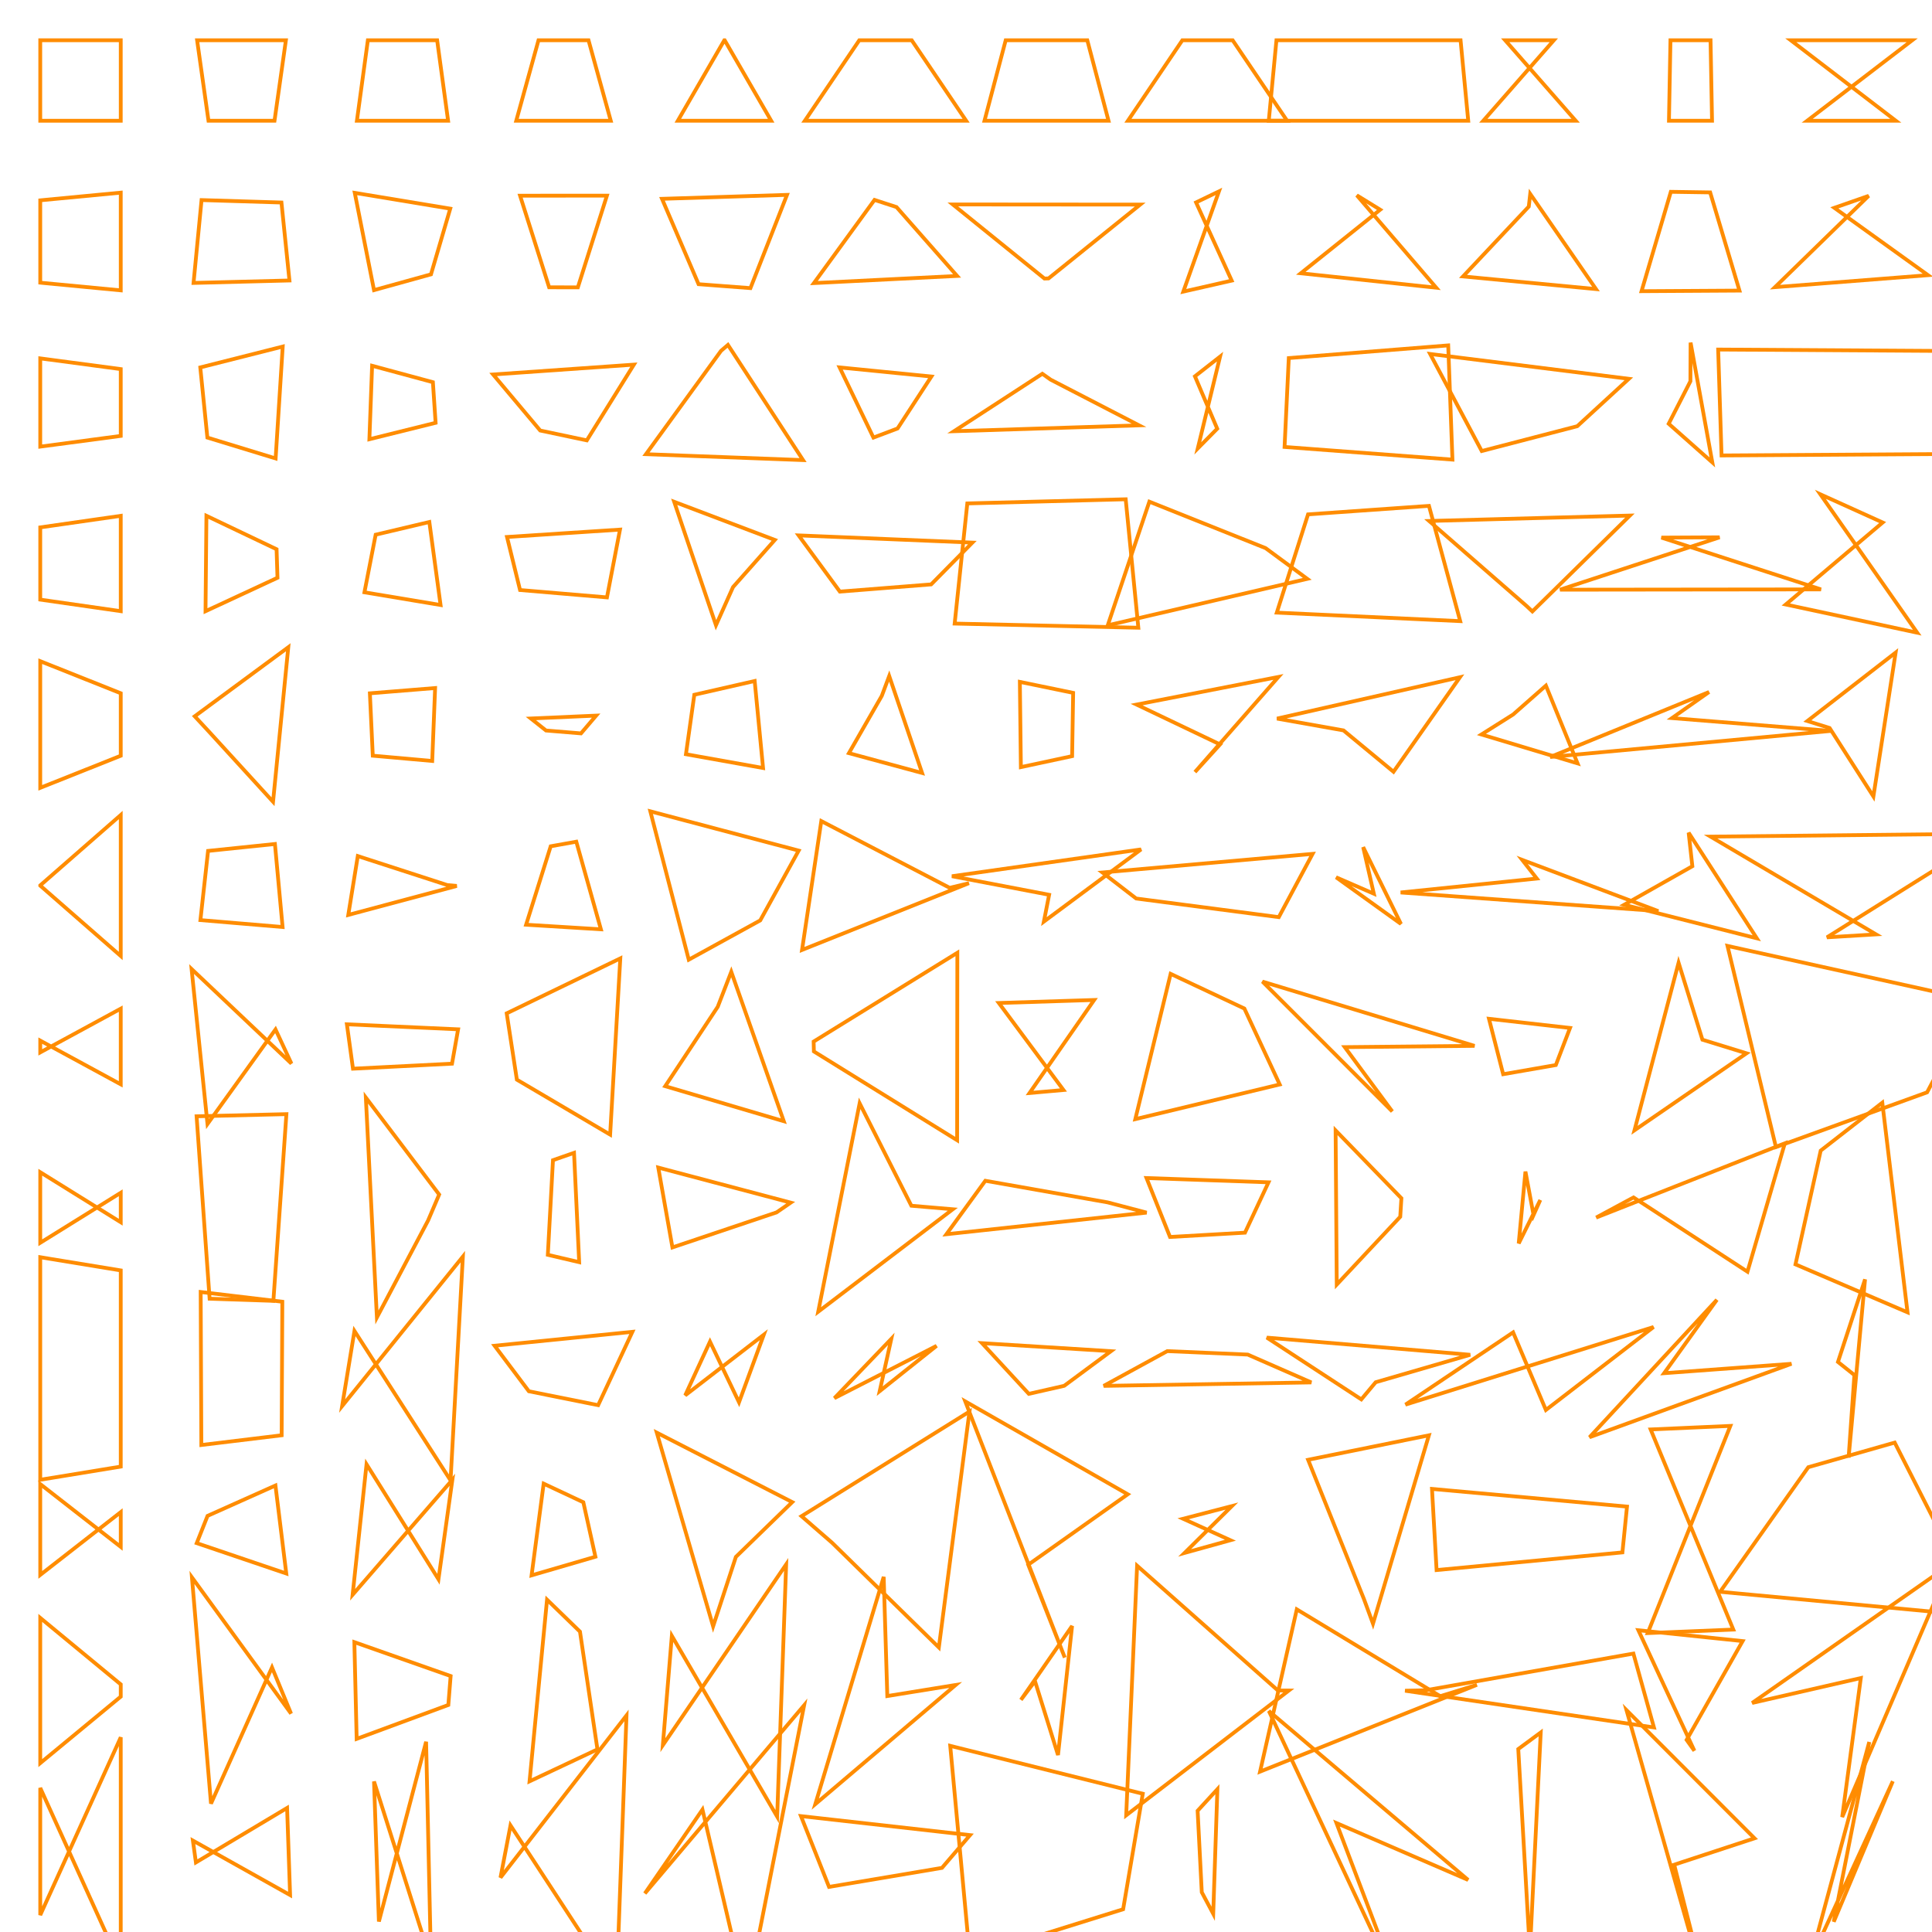
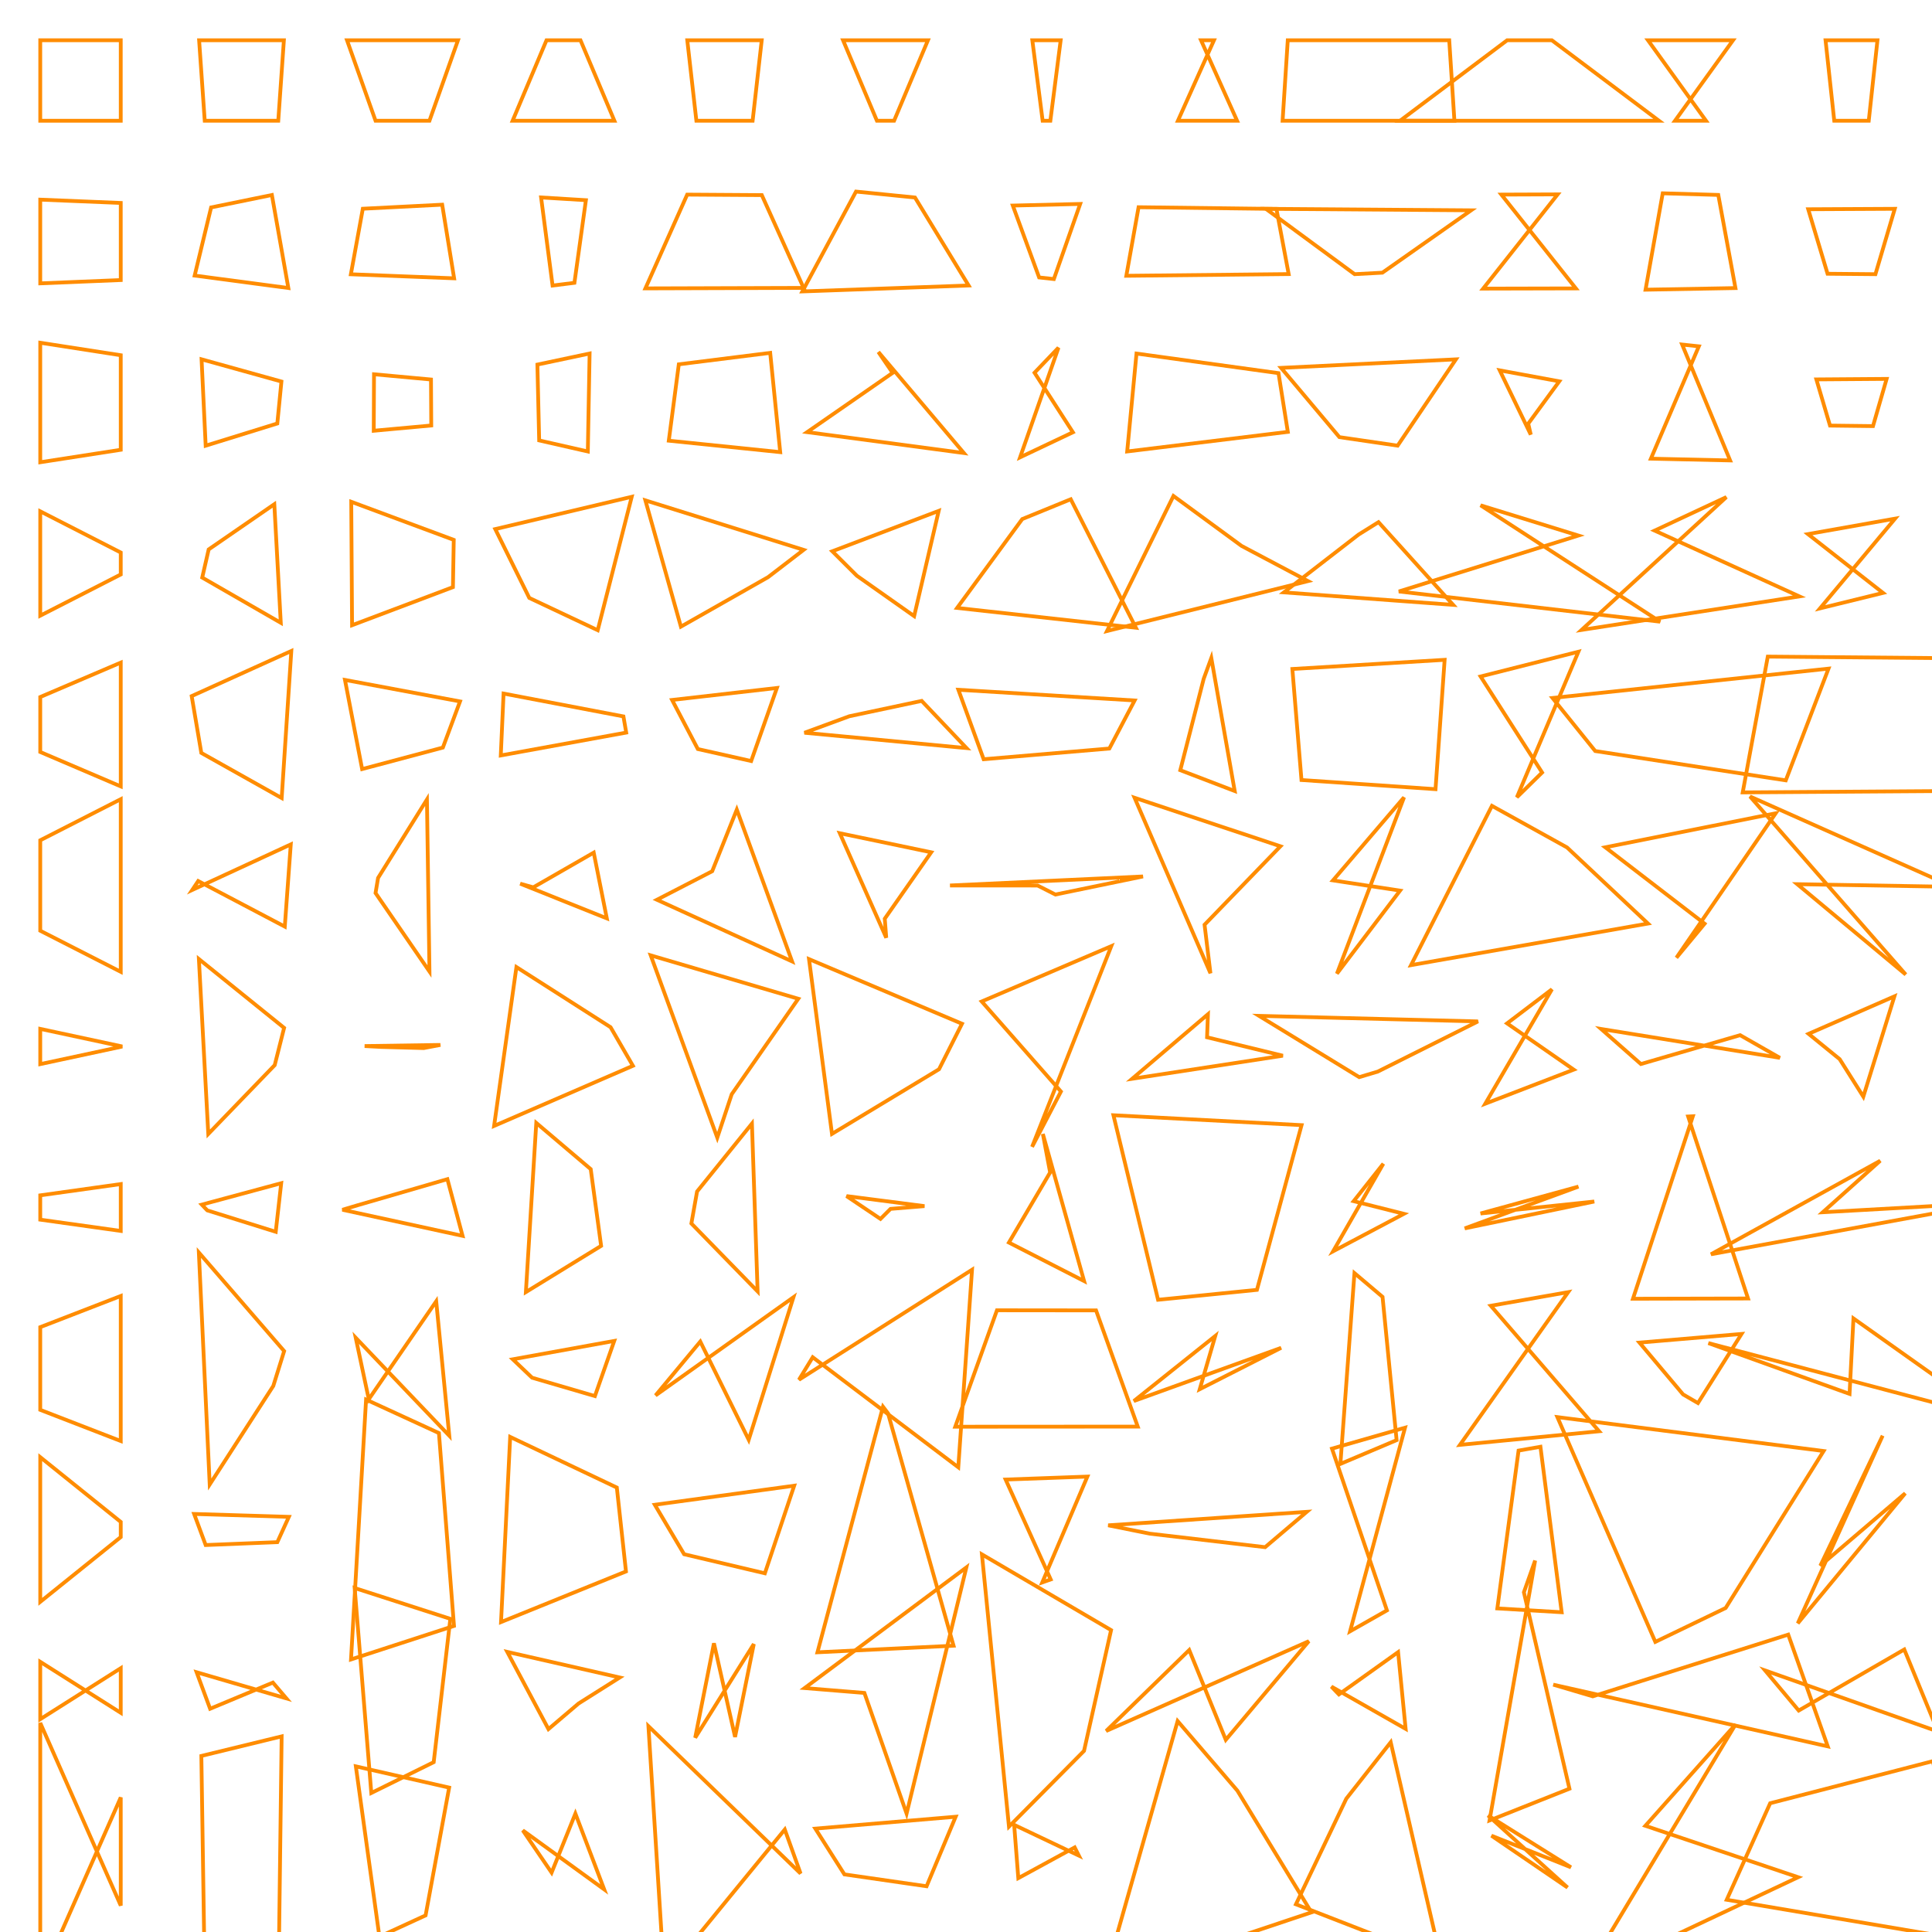
<svg xmlns="http://www.w3.org/2000/svg" id="RSSicon" viewBox="0 0 512 512" width="512" height="512">
  <defs>
    <style type="text/css">
      svg {
        background: black;
        margin: calc(50vh - 256px) auto 0;
      }
      
      polygon {stroke: darkorange; fill: none;}
    </style>
  </defs>
  <polygon points="10.667 10.667 32 10.667 32 32 10.667 32" />
-   <polygon points="52.236 10.667 75.764 10.667 72.748 32 55.252 32" />
-   <polygon points="97.487 10.667 115.846 10.667 118.75 32 94.583 32" />
-   <polygon points="142.705 10.667 155.962 10.667 161.857 32 136.809 32" />
-   <polygon points="191.953 10.667 192.047 10.667 204.372 32 179.628 32" />
-   <polygon points="227.723 10.667 241.611 10.667 256.042 32 213.291 32" />
-   <polygon points="266.52 10.667 288.146 10.667 293.768 32 260.899 32" />
-   <polygon points="313.334 10.667 326.666 10.667 341.098 32 298.902 32" />
-   <polygon points="338.268 10.667 387.065 10.667 389.096 32 336.237 32" />
-   <polygon points="398.885 10.667 411.782 10.667 393.085 32 417.581 32" />
-   <polygon points="442.688 10.667 453.312 10.667 453.708 32 442.292 32" />
-   <polygon points="474.573 10.667 506.76 10.667 478.92 32 502.413 32" />
-   <polygon points="10.667 53.087 32 51.053 32 76.947 10.667 74.913" />
-   <polygon points="53.412 53.021 74.588 53.67 76.707 74.33 51.293 74.979" />
-   <polygon points="94.015 51.112 119.319 55.3 114.218 72.7 99.115 76.888" />
-   <polygon points="137.828 51.86 160.839 51.848 153.14 76.152 145.527 76.14" />
-   <polygon points="175.438 52.689 208.562 51.644 198.874 76.356 185.126 75.311" />
-   <polygon points="231.752 52.978 237.581 54.875 253.639 73.125 215.694 75.022" />
-   <polygon points="252.502 54.181 302.165 54.218 277.878 73.782 276.789 73.819" />
-   <polygon points="323.032 50.719 316.968 53.639 326.413 74.361 313.587 77.281" />
-   <polygon points="365.764 55.575 359.569 51.756 380.613 76.244 344.72 72.425" />
-   <polygon points="405.145 54.742 405.522 51.391 422.953 76.609 387.714 73.258" />
-   <polygon points="442.788 50.833 453.212 50.99 460.974 77.01 435.026 77.167" />
-   <polygon points="495.216 51.901 486.118 55.076 510.946 72.924 470.387 76.099" />
-   <polygon points="10.667 94.976 32 97.815 32 115.518 10.667 118.358" />
-   <polygon points="53.077 97.371 74.923 91.843 73.043 121.491 54.957 115.962" />
-   <polygon points="98.613 96.932 114.721 101.285 115.441 112.048 97.892 116.401" />
-   <polygon points="130.684 99.243 167.983 96.631 155.509 116.702 143.158 114.09" />
-   <polygon points="191.086 92.968 192.914 91.403 212.817 121.93 171.183 120.366" />
-   <polygon points="222.507 97.37 246.826 99.785 237.865 113.548 231.468 115.963" />
-   <polygon points="276.231 99.054 278.436 100.616 301.853 112.718 252.814 114.279" />
-   <polygon points="323.331 94.508 316.669 99.726 322.575 113.608 317.425 118.825" />
-   <polygon points="341.543 94.89 383.791 91.533 384.911 121.8 340.422 118.444" />
-   <polygon points="379.003 93.805 431.664 100.389 417.993 112.944 392.673 119.529" />
-   <polygon points="448.025 90.796 447.975 101.038 442.219 112.295 453.781 122.538" />
-   <polygon points="455.332 92.632 526.001 93.071 525.105 120.263 456.228 120.701" />
-   <polygon points="10.667 139.763 32 136.701 32 161.965 10.667 158.904" />
-   <polygon points="54.705 136.691 73.295 145.554 73.536 153.113 54.464 161.976" />
-   <polygon points="99.555 141.7 113.778 138.335 116.753 160.331 96.58 156.967" />
-   <polygon points="134.364 142.305 164.303 140.352 160.85 158.314 137.816 156.362" />
-   <polygon points="178.665 132.977 205.335 143.087 194.261 155.58 189.739 165.69" />
-   <polygon points="211.646 141.886 257.687 143.795 246.764 154.872 222.57 156.78" />
-   <polygon points="256.346 133.413 298.321 132.312 301.671 166.355 252.996 165.254" />
-   <polygon points="304.591 132.948 335.409 145.268 346.438 153.399 293.562 165.719" />
-   <polygon points="346.646 136.314 378.688 134.059 386.97 164.607 338.364 162.353" />
-   <polygon points="378.724 138.063 431.942 136.629 406.095 162.038 404.572 160.604" />
-   <polygon points="455.707 142.395 440.293 142.471 482.578 156.196 413.422 156.272" />
-   <polygon points="482.41 130.994 498.923 138.468 473.248 160.198 508.086 167.673" />
-   <polygon points="10.667 175.219 32 183.72 32 200.28 10.667 208.781" />
-   <polygon points="51.602 189.824 76.398 171.524 72.362 212.476 55.638 194.176" />
-   <polygon points="98.023 183.737 115.31 182.338 114.541 201.662 98.793 200.263" />
-   <polygon points="140.683 190.408 157.983 189.645 153.966 194.355 144.701 193.592" />
-   <polygon points="184.002 184.119 199.998 180.473 202.218 203.527 181.782 199.881" />
-   <polygon points="233.685 184.409 235.648 179.153 244.363 204.847 224.97 199.591" />
-   <polygon points="270.272 180.705 284.395 183.617 284.123 200.383 270.543 203.295" />
-   <polygon points="301.206 186.72 338.794 179.395 316.671 204.605 323.329 197.28" />
-   <polygon points="338.429 190.434 386.904 179.473 369.294 204.527 356.039 193.566" />
-   <polygon points="409.682 181.697 400.985 189.356 392.596 194.644 418.071 202.303" />
-   <polygon points="452.911 183.394 443.089 190.3 485.183 193.7 410.817 200.606" />
-   <polygon points="502.366 172.937 478.968 191.077 484.863 192.923 496.47 211.063" />
-   <polygon points="10.667 234.636 32 215.986 32 253.347 10.667 234.698" />
-   <polygon points="55.14 225.5 72.86 223.666 74.888 245.668 53.112 243.833" />
-   <polygon points="94.82 226.869 118.513 234.548 121.036 234.785 92.298 242.464" />
-   <polygon points="145.94 224.275 152.727 223.057 159.245 246.277 139.422 245.058" />
-   <polygon points="172.342 215.006 211.658 225.421 201.471 243.912 182.529 254.327" />
-   <polygon points="217.651 217.593 251.683 235.287 256.784 234.046 212.549 251.741" />
-   <polygon points="252.275 232.206 302.391 225.102 276.636 244.231 278.031 237.127" />
-   <polygon points="292.148 231.215 347.852 226.284 338.895 243.049 301.105 238.118" />
-   <polygon points="364.08 236.844 361.253 224.493 371.259 244.841 354.074 232.489" />
-   <polygon points="407.268 232.82 403.398 227.875 439.478 241.458 371.189 236.514" />
-   <polygon points="448.492 229.559 447.508 220.676 465.576 248.658 430.424 239.774" />
-   <polygon points="453.323 221.715 528.011 220.931 484.16 248.402 497.173 247.619" />
-   <polygon points="10.667 278.895 32 267.307 32 287.359 10.667 275.771" />
-   <polygon points="50.773 256.8 77.227 281.856 73.014 272.81 54.986 297.867" />
-   <polygon points="91.93 271.452 121.404 272.781 119.79 281.886 93.543 283.215" />
-   <polygon points="134.28 268.545 164.387 253.981 161.692 300.685 136.975 286.122" />
-   <polygon points="190.206 266.817 193.794 257.533 207.713 297.134 176.287 287.85" />
-   <polygon points="215.625 276.023 253.708 252.496 253.647 302.17 215.686 278.644" />
-   <polygon points="264.703 265.803 289.963 265.008 272.837 289.659 281.829 288.863" />
-   <polygon points="310.231 258.085 329.769 267.272 339.133 287.394 300.867 296.582" />
-   <polygon points="334.567 260.132 390.766 277.166 356.377 277.5 368.956 294.534" />
-   <polygon points="394.593 269.989 416.073 272.421 412.312 282.246 398.355 284.677" />
-   <polygon points="444.841 255.133 451.159 275.532 462.844 279.135 433.156 299.534" />
-   <polygon points="457.805 250.678 523.528 265.186 510.695 289.481 470.638 303.989" />
-   <polygon points="10.667 310.65 32 323.904 32 316.096 10.667 329.35" />
-   <polygon points="52.1 295.829 75.9 295.261 72.449 344.739 55.551 344.171" />
-   <polygon points="96.951 290.868 116.383 316.562 113.45 323.438 99.884 349.132" />
-   <polygon points="146.543 307.46 152.124 305.513 153.487 334.487 145.18 332.54" />
-   <polygon points="174.45 309.419 209.55 318.71 205.801 321.29 178.199 330.581" />
-   <polygon points="227.813 292.383 241.52 319.533 252.499 320.467 216.835 347.617" />
-   <polygon points="250.803 327.084 303.863 321.355 293.545 318.645 261.122 312.916" />
-   <polygon points="310.066 327.81 329.934 326.67 336.165 313.33 303.835 312.19" />
-   <polygon points="371.384 317.549 353.949 299.579 354.254 340.421 371.079 322.451" />
-   <polygon points="406.408 321.998 404.259 310.48 402.474 329.52 408.193 318.002" />
-   <polygon points="423 322.666 473 302.988 463.097 337.012 432.903 317.334" />
-   <polygon points="498.83 292.22 482.503 304.928 475.822 335.072 505.511 347.78" />
-   <polygon points="10.667 333.179 32 336.672 32 388.661 10.667 392.154" />
-   <polygon points="53.182 342.393 74.818 344.971 74.642 380.362 53.358 382.941" />
-   <polygon points="90.669 372.62 122.664 333.019 119.399 392.314 93.934 352.714" />
-   <polygon points="140.153 368.7 158.514 372.387 167.592 352.946 131.074 356.633" />
-   <polygon points="188.153 355.551 195.847 371.62 202.415 353.714 181.585 369.782" />
-   <polygon points="236.207 354.81 233.127 368.673 248.207 356.661 221.126 370.524" />
-   <polygon points="272.648 369.385 282.018 367.258 294.422 358.075 260.245 355.949" />
-   <polygon points="309.335 358.062 330.665 358.976 347.508 366.357 292.492 367.271" />
-   <polygon points="360.76 370.853 364.574 366.304 389.614 359.03 335.719 354.48" />
-   <polygon points="372.46 372.241 438.207 351.676 409.676 373.657 400.991 353.093" />
-   <polygon points="454.996 344.455 441.004 363.913 474.755 361.42 421.245 380.879" />
-   <polygon points="494.255 339.042 487.078 360.93 491.433 364.403 489.9 386.291" />
-   <polygon points="10.667 417.366 32 400.727 32 409.94 10.667 393.3" />
-   <polygon points="55.004 401.723 72.996 393.672 75.867 416.995 52.133 408.944" />
-   <polygon points="97.135 388.045 116.198 418.516 119.883 392.151 93.45 422.622" />
-   <polygon points="144.076 393.185 154.591 398.117 157.791 412.549 140.876 417.482" />
-   <polygon points="174.052 379.668 209.948 398.077 195.017 412.59 188.983 430.999" />
-   <polygon points="212.411 401.806 256.922 374.078 248.806 436.589 220.527 408.861" />
-   <polygon points="255.804 371.385 298.863 395.999 272.489 414.668 282.178 439.282" />
-   <polygon points="313.928 411.542 326.072 408.177 313.537 402.489 326.463 399.125" />
-   <polygon points="346.661 386.858 378.672 380.374 363.857 430.292 361.476 423.809" />
-   <polygon points="380.711 416.086 429.955 411.403 431.174 399.264 379.492 394.58" />
-   <polygon points="458.563 377.88 437.437 378.818 459.341 431.849 436.659 432.787" />
-   <polygon points="479.219 388.822 502.115 382.3 525.488 428.367 455.845 421.844" />
-   <polygon points="10.667 428.758 32 446.377 32 449.623 10.667 467.242" />
-   <polygon points="50.868 418.022 77.132 454.123 72.083 441.877 55.917 477.978" />
-   <polygon points="94.52 460.816 118.814 451.83 119.424 444.17 93.909 435.184" />
-   <polygon points="144.968 423.929 153.699 432.4 158.329 463.6 140.338 472.071" />
-   <polygon points="175.66 462.485 208.34 414.58 205.955 481.42 178.045 433.515" />
-   <polygon points="234.187 417.884 235.146 449.468 253.268 446.532 216.065 478.116" />
-   <polygon points="270.554 450.478 284.113 430.901 280.383 465.099 274.284 445.522" />
-   <polygon points="301.342 414.931 338.658 447.993 341.547 448.007 298.453 481.069" />
-   <polygon points="343.665 426.5 381.668 449.509 391.405 446.491 333.929 469.5" />
-   <polygon points="372.357 448.058 438.31 457.788 432.869 438.212 377.798 447.942" />
-   <polygon points="446.972 461.094 449.028 463.968 434.185 432.032 461.815 434.906" />
-   <polygon points="464.339 451.3 516.994 414.455 488.201 481.545 493.133 444.7" />
-   <polygon points="10.667 507.515 32 460.405 32 520.928 10.667 473.818" />
-   <polygon points="51.917 493.561 76.083 479.124 76.88 502.21 51.12 487.772" />
-   <polygon points="100.411 509.226 112.922 461.58 114.215 519.753 99.118 472.108" />
-   <polygon points="132.637 497.583 166.03 454.608 163.379 526.725 135.288 483.751" />
-   <polygon points="170.893 501.78 213.107 451.906 197.839 529.427 186.161 479.554" />
-   <polygon points="212.264 481.287 257.069 486.326 249.63 495.007 219.703 500.047" />
-   <polygon points="251.82 462.668 302.847 475.362 297.643 505.971 257.024 518.665" />
-   <polygon points="318.483 501.465 321.517 507.168 322.618 474.166 317.382 479.868" />
-   <polygon points="336.265 453.431 389.068 498.205 354.174 483.128 371.159 527.902" />
-   <polygon points="402.356 463.515 408.31 459.12 405.193 522.214 405.473 517.818" />
-   <polygon points="431.039 453.21 464.961 487.168 443.679 494.165 452.321 528.123" />
-   <polygon points="485.963 509.287 495.37 461.637 479.716 519.696 501.617 472.046" />
+   <polygon points="52.767 10.667 75.233 10.667 73.744 32 54.256 32" />
+   <polygon points="91.962 10.667 121.371 10.667 113.808 32 99.525 32" />
+   <polygon points="144.83 10.667 153.836 10.667 162.82 32 135.846 32" />
+   <polygon points="182.137 10.667 201.863 10.667 199.452 32 184.548 32" />
+   <polygon points="223.421 10.667 245.913 10.667 236.939 32 232.395 32" />
+   <polygon points="281.089 10.667 273.577 10.667 276.312 32 278.355 32" />
+   <polygon points="321.715 10.667 318.285 10.667 327.843 32 312.157 32" />
+   <polygon points="341.273 10.667 384.06 10.667 385.434 32 339.899 32" />
+   <polygon points="399.412 10.667 411.254 10.667 439.64 32 371.026 32" />
+   <polygon points="436.733 10.667 459.267 10.667 443.892 32 452.108 32" />
+   <polygon points="483.788 10.667 497.546 10.667 495.238 32 486.095 32" />
+   <polygon points="10.667 52.907 32 53.782 32 74.218 10.667 75.093" />
+   <polygon points="55.947 54.971 72.053 51.677 76.414 76.323 51.586 73.029" />
+   <polygon points="96.15 55.315 117.183 54.243 120.348 73.757 92.985 72.685" />
+   <polygon points="143.396 52.326 155.271 53.052 152.229 74.948 146.438 75.674" />
+   <polygon points="182.112 51.574 201.888 51.703 212.961 76.297 171.039 76.426" />
+   <polygon points="226.853 50.769 242.481 52.344 256.695 75.656 212.638 77.231" />
+   <polygon points="268.407 54.476 286.259 54.047 279.287 73.953 275.38 73.524" />
+   <polygon points="301.733 54.916 338.267 55.365 341.512 72.635 298.488 73.084" />
+   <polygon points="335.471 55.341 389.862 55.738 366.346 72.262 358.987 72.659" />
+   <polygon points="412.791 51.512 397.875 51.57 417.617 76.43 393.049 76.488" />
+   <polygon points="440.637 51.229 455.363 51.656 459.913 76.344 436.087 76.771" />
+   <polygon points="502.137 55.337 479.196 55.453 484.323 72.547 497.01 72.663" />
+   <polygon points="10.667 90.832 32 94.138 32 119.195 10.667 122.501" />
+   <polygon points="53.418 95.222 74.582 101.108 73.492 112.225 54.508 118.112" />
+   <polygon points="99.118 99.185 114.216 100.575 114.286 112.758 99.047 114.149" />
+   <polygon points="142.415 96.617 156.252 93.685 155.779 119.649 142.887 116.716" />
+   <polygon points="179.892 96.55 204.108 93.514 206.763 119.82 177.237 116.783" />
+   <polygon points="236.559 98.814 232.775 93.277 255.434 120.056 213.899 114.52" />
+   <polygon points="280.509 92.14 274.158 98.777 284.33 114.556 270.337 121.193" />
+   <polygon points="301.184 93.694 338.816 98.886 341.286 114.447 298.714 119.64" />
+   <polygon points="339.503 97.49 385.831 95.233 370.387 118.101 354.946 115.844" />
+   <polygon points="397.443 98.149 413.224 101.059 404.997 112.274 405.669 115.185" />
+   <polygon points="445.788 91.313 450.212 91.782 437.502 121.551 458.498 122.02" />
+   <polygon points="499.976 100.411 481.357 100.549 484.969 112.784 496.364 112.922" />
+   <polygon points="10.667 135.509 32 146.426 32 152.24 10.667 163.157" />
+   <polygon points="55.302 145.605 72.698 133.621 74.408 165.046 53.592 153.062" />
+   <polygon points="93.086 132.978 120.247 143.07 120.032 155.597 93.301 165.689" />
+   <polygon points="131.25 140.211 167.416 131.654 158.401 167.013 140.266 158.456" />
+   <polygon points="171.033 132.6 212.967 145.72 203.555 152.946 180.445 166.067" />
+   <polygon points="220.568 146.093 248.766 135.387 242.26 163.28 227.073 152.574" />
+   <polygon points="270.908 137.559 283.759 132.308 301.024 166.359 253.643 161.107" />
+   <polygon points="310.975 131.434 329.025 144.672 346.638 153.995 293.362 167.233" />
+   <polygon points="360.018 141.681 365.315 138.374 385.099 160.293 340.235 156.986" />
+   <polygon points="418.293 141.925 392.373 133.915 439.948 164.752 370.719 156.742" />
+   <polygon points="457.506 131.735 438.494 140.615 476.86 158.052 419.14 166.932" />
+   <polygon points="502.211 137.443 479.122 141.541 499.018 157.126 482.316 161.224" />
+   <polygon points="10.667 184.715 32 175.598 32 208.402 10.667 199.285" />
+   <polygon points="50.797 184.469 77.203 172.513 74.648 211.487 53.352 199.531" />
+   <polygon points="91.42 180.188 121.913 185.886 117.366 198.114 95.967 203.812" />
+   <polygon points="133.45 183.8 165.216 189.859 165.954 194.141 132.713 200.2" />
+   <polygon points="178.112 185.497 205.888 182.319 199.068 201.681 184.932 198.503" />
+   <polygon points="225.078 189.815 244.255 185.745 256.142 198.255 213.191 194.185" />
+   <polygon points="253.979 182.796 300.688 185.633 293.99 198.367 260.677 201.204" />
+   <polygon points="318.991 179.894 321.009 174.367 327.212 209.633 312.788 204.106" />
+   <polygon points="342.49 177.288 382.843 174.862 380.428 209.138 344.905 206.712" />
+   <polygon points="418.295 172.714 392.372 179.273 408.677 204.727 401.989 211.286" />
+   <polygon points="411.425 184.968 484.575 177.196 473.251 206.804 422.749 199.032" />
+   <polygon points="468.483 174.006 512.851 174.392 519.495 209.608 461.838 209.994" />
+   <polygon points="10.667 222.683 32 211.792 32 257.541 10.667 246.651" />
+   <polygon points="50.942 235.852 77.058 223.775 75.473 245.559 52.527 233.481" />
+   <polygon points="100.19 232.666 113.143 211.873 113.813 257.46 99.521 236.667" />
+   <polygon points="141.324 235.155 157.343 225.953 160.814 243.38 137.853 234.178" />
+   <polygon points="188.74 230.887 195.26 214.55 209.907 254.783 174.093 238.447" />
+   <polygon points="222.558 220.814 246.775 225.87 234.471 243.463 234.862 248.52" />
+   <polygon points="274.974 234.673 279.693 237.063 302.907 232.27 251.76 234.66" />
+   <polygon points="300.671 211.412 339.329 224.275 319.219 245.058 320.781 257.921" />
+   <polygon points="372.082 211.305 353.252 233.314 371.032 236.019 354.301 258.028" />
+   <polygon points="395.381 213.56 415.286 224.588 436.733 244.746 373.934 255.773" />
+   <polygon points="425.423 224.545 470.577 215.522 444.262 253.811 451.738 244.788" />
+   <polygon points="463.768 211.072 517.566 235.019 476.293 234.315 505.04 258.262" />
+   <polygon points="10.667 272.664 32 277.24 32 277.427 10.667 282.003" />
+   <polygon points="52.707 254.159 75.293 272.396 72.801 282.271 55.199 300.508" />
+   <polygon points="101.047 277.449 112.286 277.75 116.703 276.917 96.631 277.217" />
+   <polygon points="136.859 256.283 161.808 272.224 167.728 282.443 130.939 298.383" />
+   <polygon points="172.448 253.18 211.552 264.682 193.913 289.985 190.087 301.487" />
+   <polygon points="214.396 254.178 254.937 271.303 248.85 283.363 220.484 300.489" />
+   <polygon points="260.163 265.4 294.503 250.741 273.511 303.926 281.156 289.267" />
+   <polygon points="320.117 268.784 319.883 274.894 339.964 279.772 300.036 285.883" />
+   <polygon points="333.657 269.214 391.677 270.685 365.13 283.982 360.203 285.452" />
+   <polygon points="399.391 271.203 411.276 262.178 393.614 292.489 417.053 283.464" />
+   <polygon points="424.314 272.689 471.686 280.337 461.148 274.33 434.852 281.978" />
+   <polygon points="479.291 273.978 502.042 264.042 493.8 290.625 487.533 280.689" />
+   <polygon points="10.667 316.78 32 313.791 32 326.209 10.667 323.22" />
+   <polygon points="53.478 319.238 74.522 313.561 73.073 326.439 54.927 320.762" />
+   <polygon points="90.75 320.599 122.584 327.51 118.563 312.49 94.77 319.401" />
+   <polygon points="142.119 297.585 156.547 309.832 159.303 330.168 139.363 342.415" />
+   <polygon points="184.729 315.764 199.271 297.761 200.777 342.239 183.223 324.236" />
+   <polygon points="224.339 316.975 244.994 319.634 235.998 320.366 233.336 323.025" />
+   <polygon points="278.296 310.709 276.37 300.506 287.297 339.494 267.37 329.291" />
+   <polygon points="295.072 295.548 344.928 298.175 333.102 341.825 306.898 344.452" />
+   <polygon points="358.734 318.323 366.599 308.393 353.286 331.607 372.048 321.677" />
+   <polygon points="388.163 325.537 422.504 318.416 392.358 321.584 418.309 314.463" />
+   <polygon points="448.626 295.819 447.374 295.886 463.246 344.114 432.754 344.181" />
+   <polygon points="498.288 307.609 483.046 321.262 527.904 318.738 453.429 332.391" />
+   <polygon points="10.667 351.707 32 343.447 32 381.886 10.667 373.627" />
+   <polygon points="52.698 331.933 75.302 358.051 72.426 367.283 55.574 393.4" />
+   <polygon points="97.733 370.813 115.6 344.85 119.065 380.483 94.268 354.52" />
+   <polygon points="141.008 365.107 157.659 369.975 162.779 355.358 135.888 360.226" />
+   <polygon points="173.727 369.799 210.273 343.778 198.416 381.556 185.584 355.534" />
+   <polygon points="211.733 365.649 257.6 336.488 253.957 388.845 215.377 359.685" />
+   <polygon points="264.203 347.241 290.464 347.269 301.516 378.065 253.15 378.093" />
+   <polygon points="322.056 354.048 317.944 368.15 339.522 357.184 300.478 371.286" />
+   <polygon points="358.945 337.383 366.388 343.686 370.116 381.647 355.218 387.95" />
+   <polygon points="415.587 342.427 395.08 346.042 423.773 379.292 386.894 382.906" />
+   <polygon points="461.525 353.508 434.475 355.805 446.024 369.529 449.976 371.825" />
+   <polygon points="490.149 369.401 491.185 349.397 528.604 375.936 452.729 355.932" />
+   <polygon points="10.667 386.163 32 403.326 32 407.341 10.667 424.504" />
+   <polygon points="51.448 401.215 76.552 401.978 73.497 408.689 54.503 409.451" />
+   <polygon points="97.012 370.9 116.321 379.781 120.313 430.886 93.021 439.767" />
+   <polygon points="135.202 380.801 163.465 394.219 165.89 416.448 132.777 429.866" />
+   <polygon points="181.3 411.889 202.7 416.939 210.468 393.728 173.532 398.777" />
+   <polygon points="234.002 372.79 235.332 374.539 252.7 436.127 216.633 437.876" />
+   <polygon points="266.503 392.096 288.164 391.312 276.216 419.355 278.451 418.571" />
+   <polygon points="293.689 404.226 346.311 400.65 335.275 410.017 304.725 406.441" />
+   <polygon points="372.347 378.354 352.987 383.898 367.553 426.769 357.78 432.313" />
+   <polygon points="402.435 384.423 408.232 383.406 413.859 427.261 396.807 426.244" />
+   <polygon points="412.72 375.549 483.28 384.536 457.321 426.13 438.679 435.118" />
+   <polygon points="482.409 414.932 498.924 380.464 476.429 430.202 504.904 395.735" />
+   <polygon points="10.667 440.4 32 453.913 32 442.087 10.667 455.6" />
+   <polygon points="55.683 452.838 72.317 445.904 75.897 450.096 52.103 443.162" />
+   <polygon points="93.991 420.84 119.343 429.009 114.935 466.991 98.398 475.16" />
+   <polygon points="134.43 437.769 164.237 444.555 153.323 451.445 145.344 458.231" />
+   <polygon points="189.201 435.485 194.799 460.314 199.766 435.686 184.234 460.515" />
+   <polygon points="213.236 447.355 256.097 415.382 240.258 480.618 229.075 448.645" />
+   <polygon points="260.219 411.925 294.448 431.999 287.279 464.001 267.387 484.075" />
+   <polygon points="293.144 458.724 346.856 434.931 324.845 461.069 315.155 437.276" />
+   <polygon points="372.509 458.167 352.824 446.961 354.82 449.039 370.513 437.833" />
+   <polygon points="406.822 413.563 403.845 421.972 415.922 474.028 394.745 482.437" />
+   <polygon points="411.624 446.451 484.376 462.809 473.901 433.191 422.099 449.549" />
+   <polygon points="476.68 453.314 504.653 437.13 513.563 458.87 467.77 442.686" />
+   <polygon points="10.667 456.591 32 504.997 32 476.337 10.667 524.743" />
+   <polygon points="53.362 465.339 74.638 460.156 73.86 521.178 54.14 515.994" />
+   <polygon points="94.302 468.103 119.031 473.735 112.787 507.599 100.546 513.23" />
+   <polygon points="138.548 485.068 160.119 500.714 152.485 480.619 146.181 496.265" />
+   <polygon points="171.84 457.456 212.16 496.495 207.977 484.838 176.023 523.878" />
+   <polygon points="223.777 496.732 245.556 499.877 253.261 481.456 216.072 484.602" />
+   <polygon points="268.763 483.605 285.904 491.753 284.805 489.581 269.862 497.728" />
+   <polygon points="312.083 456.101 327.917 474.54 347.547 506.794 292.453 525.232" />
+   <polygon points="356.78 476.673 368.553 461.712 381.901 519.622 343.433 504.66" />
+   <polygon points="395.247 486.475 415.42 500.223 394.344 481.11 416.323 494.859" />
+   <polygon points="459.961 456.962 436.039 483.852 476.525 497.481 419.475 524.372" />
+   <polygon points="469.114 477.877 512.22 466.723 523.732 514.61 457.601 503.456" />
</svg>
